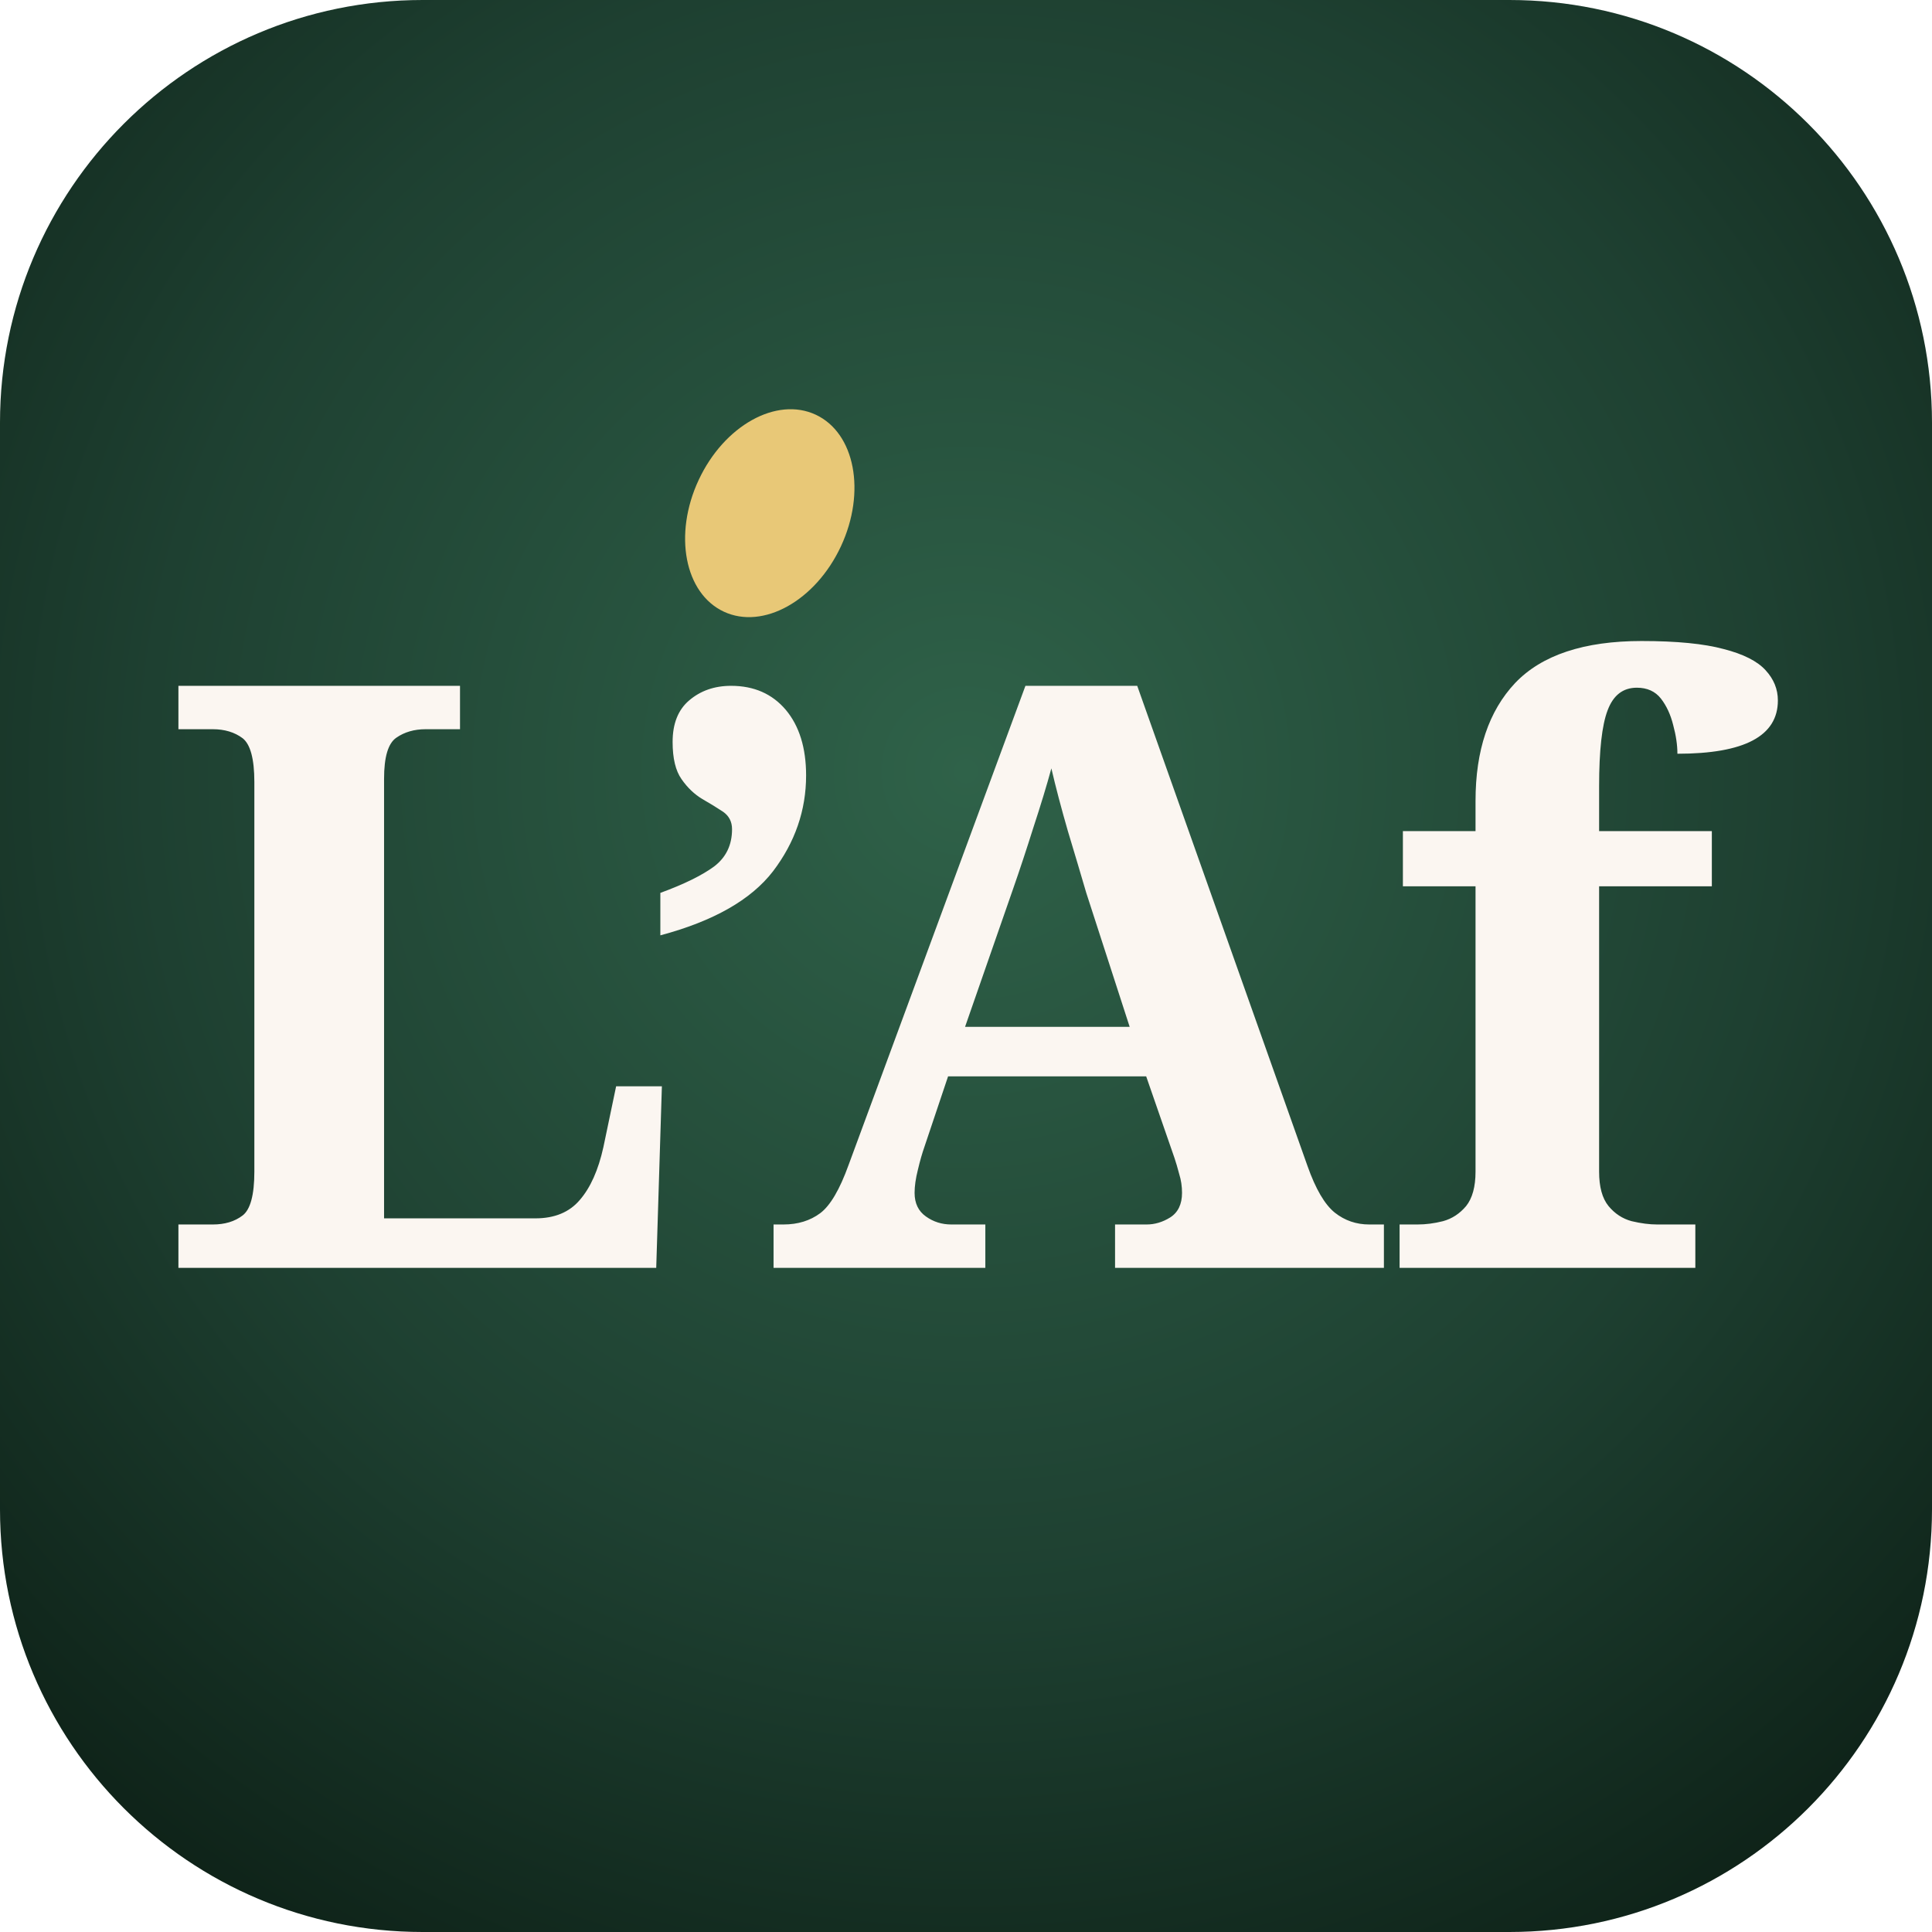
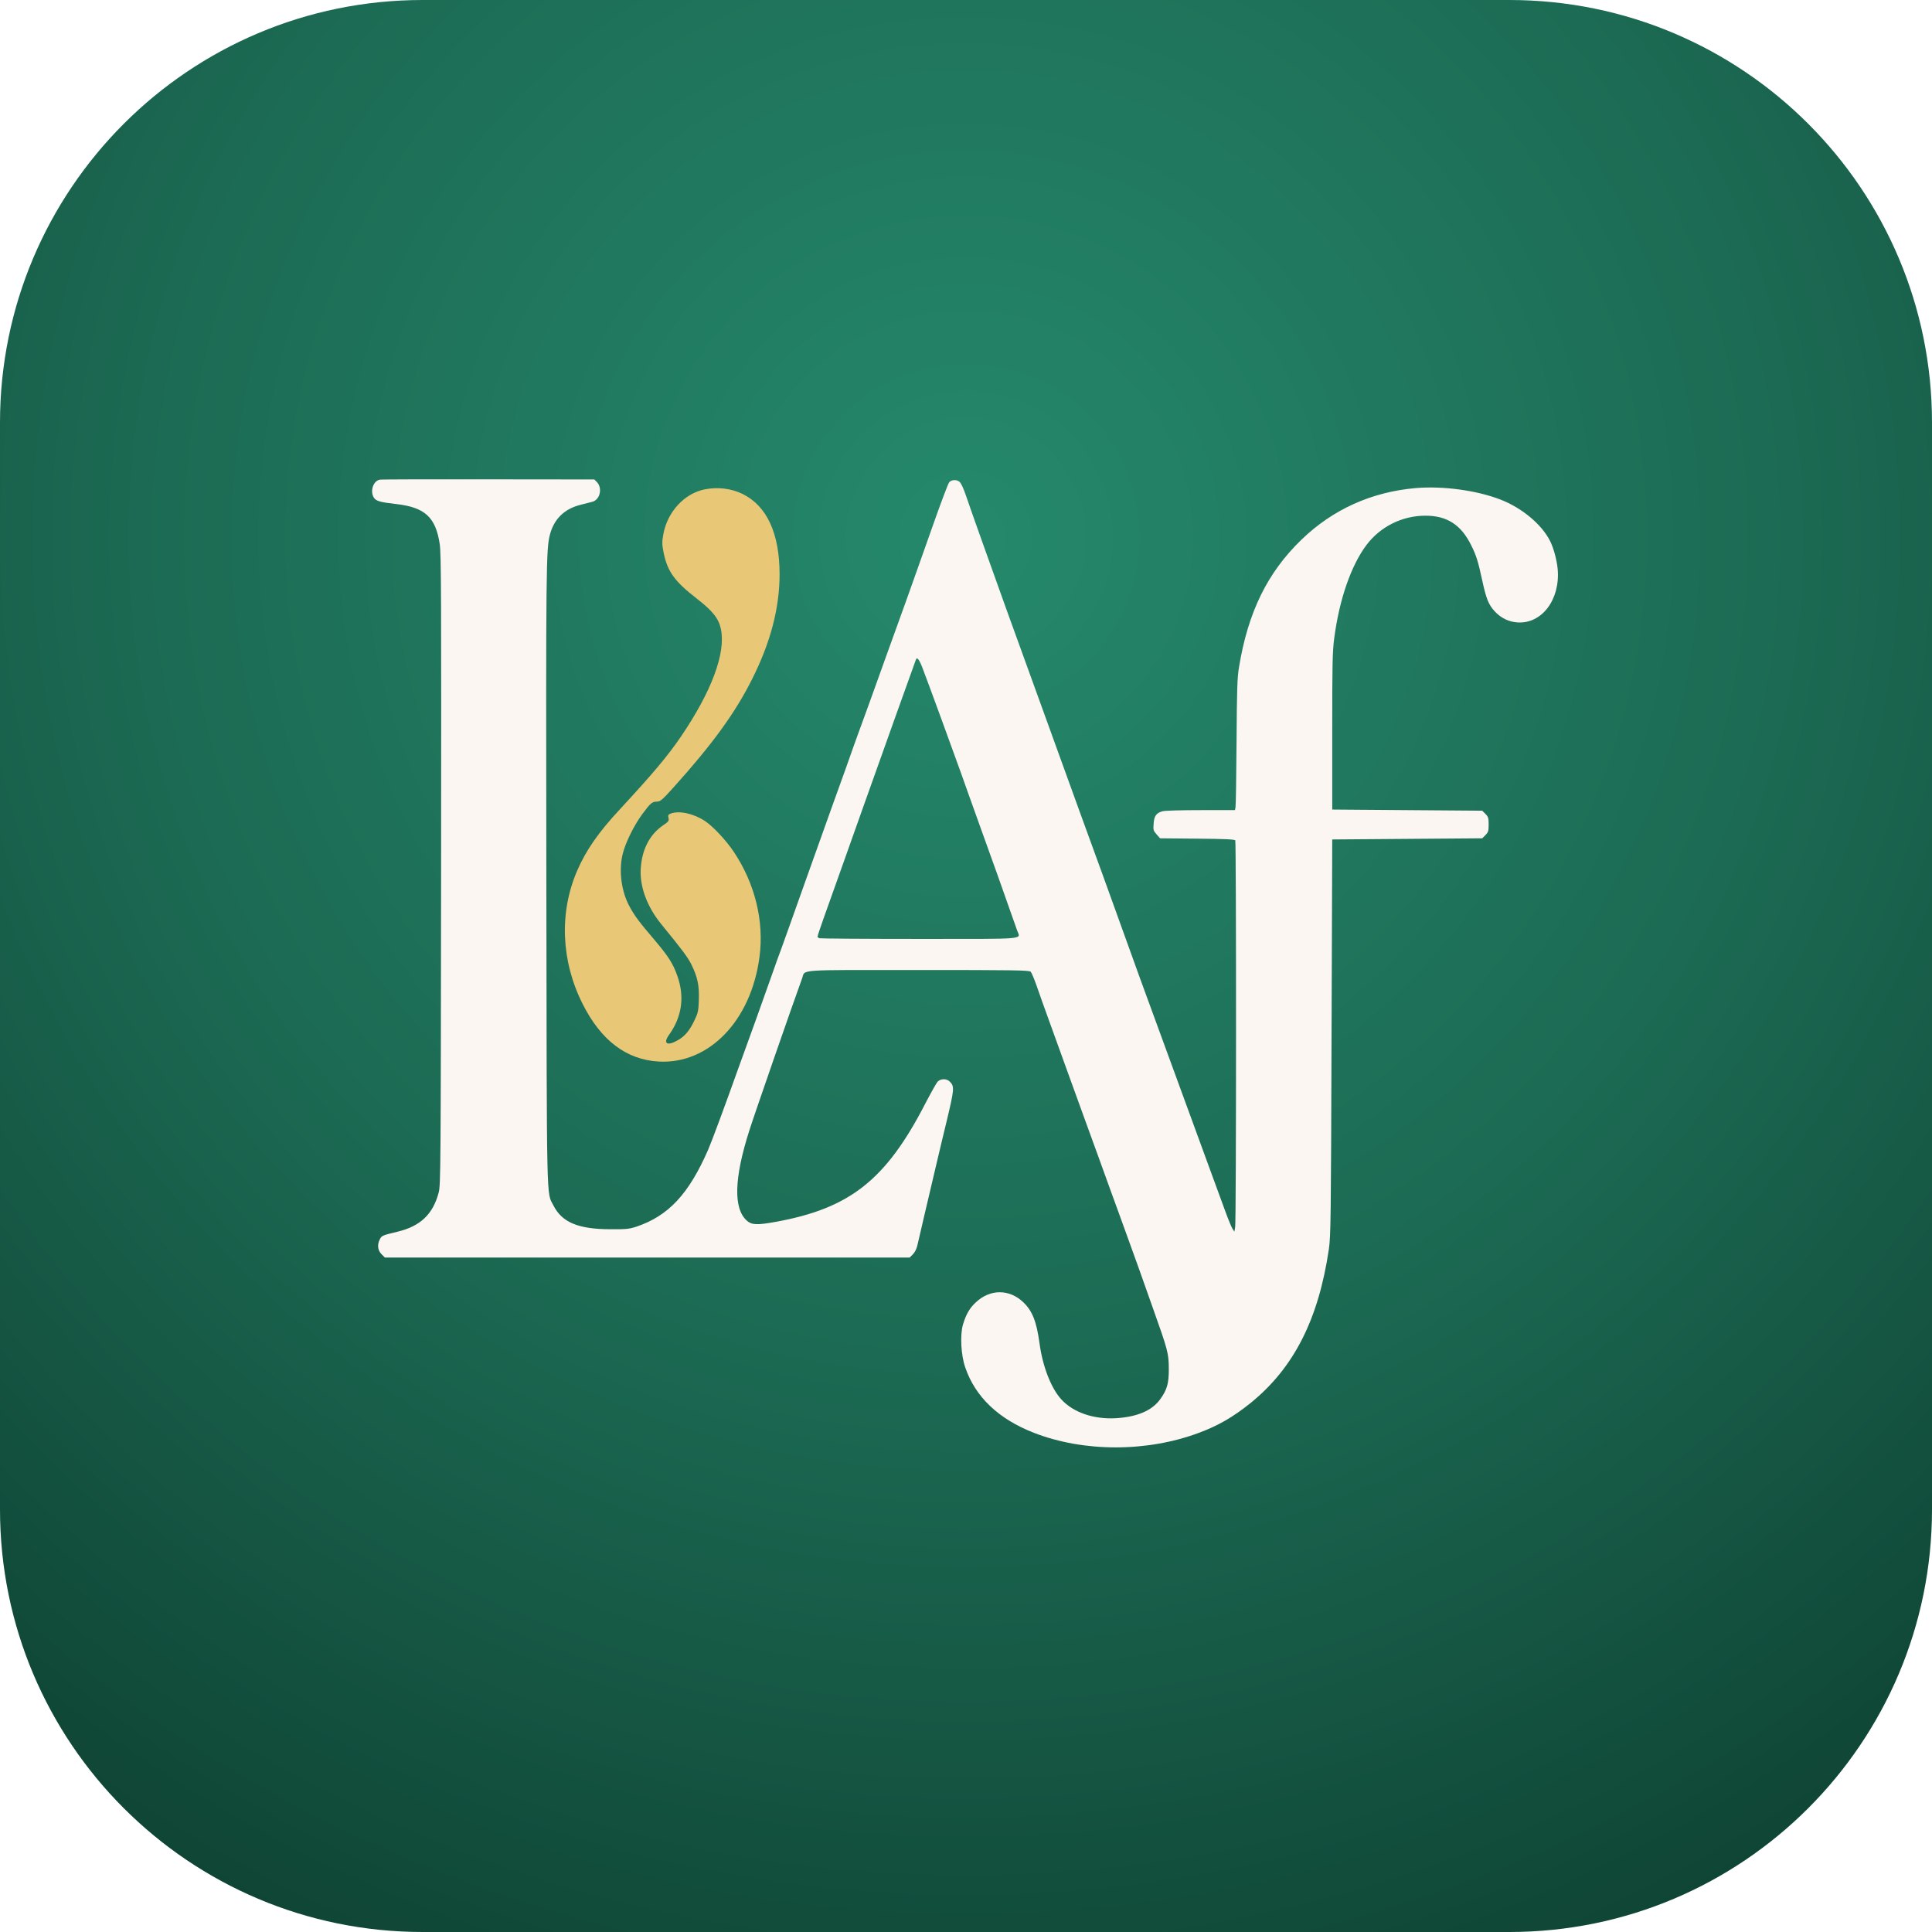
- <svg xmlns="http://www.w3.org/2000/svg" viewBox="0 0 64 64">
+ <svg xmlns="http://www.w3.org/2000/svg" viewBox="0 0 512 512">
  <defs>
-     <radialGradient id="g" cx="50%" cy="40%" r="70%">
-       <stop offset="0" stop-color="#2F6249" />
-       <stop offset=".6" stop-color="#1E4031" />
-       <stop offset="1" stop-color="#0E2218" />
+     <radialGradient id="g" cx="50%" cy="28%" r="85%">
+       <stop offset="0" stop-color="#25896b" />
+       <stop offset=".5" stop-color="#1c6a53" />
+       <stop offset="1" stop-color="#0d3f30" />
    </radialGradient>
  </defs>
-   <rect width="64" height="64" rx="14" fill="url(#g)" />
-   <text x="31" y="42" text-anchor="middle" font-family="Didot, 'Bodoni 72', Georgia, serif" font-weight="700" font-size="27" fill="#FBF6F1">L’Af</text>
-   <ellipse cx="25.5" cy="17" rx="2.6" ry="3.6" transform="rotate(25 25.5 17)" fill="#E8C877" />
+   <rect width="512" height="512" rx="112" fill="url(#g)" />
+   <g transform="translate(98 127) scale(.3048)">
+     <path fill-rule="evenodd" fill="#fbf6f1" d="M8.6 0.4C2.9 1.5 0 10.6 3.6 16.1C5.5 19 8.9 20 23.2 21.6C48 24.5 57.3 33.1 60.8 56.4C62.1 65.3 62.2 100 62 339.9C61.7 601 61.6 613.5 59.9 620.2C54.9 639.1 44 649.4 24.3 654.2C11.2 657.3 10.3 657.7 8.8 660.7C6.3 665.5 6.8 670.4 10.2 673.8L13.1 676.7 241.3 676.7L469.4 676.7 472.2 673.9C473.9 672.2 475.4 669.2 476.1 666.1C476.7 663.4 479.7 650.6 482.7 637.7C485.8 624.8 490.3 605.6 492.7 595.2C495.2 584.7 499 568.5 501.3 559.2C508.3 530 508.5 527.9 504.2 523.7C501.5 520.9 496.2 521.1 493.6 523.9C492.5 525.2 487.7 533.8 482.9 543C448.7 609.3 417.4 634 352.8 645.7C336.7 648.6 332.1 648.4 327.9 644.7C316 634.2 316.7 607.8 330 566.2C334.8 551.1 367.9 455.8 375.9 433.9C378.8 426 369.4 426.7 476.8 426.7C560.3 426.7 573.3 426.9 574.6 428.2C575.4 429 577.6 434.3 579.6 439.9C581.5 445.6 586.8 460.3 591.3 472.7C595.8 485.1 602.5 503.7 606.3 514.2C610.1 524.6 616.6 542.6 620.8 554.2C625 565.7 631.3 583.1 634.8 592.7C638.2 602.3 646.6 625.3 653.3 643.7C660 662.1 666.7 680.8 668.3 685.2C669.8 689.6 675.4 705.3 680.7 720.2C694 757.5 694.6 760 694.7 773.2C694.8 786.1 693.2 791.6 687.3 799.8C680.2 809.8 667.1 815.3 648.7 816.4C629.3 817.5 611.6 811.4 601.2 800C592.3 790.2 585 771.4 582.3 751.3C579.7 732.3 576.1 723.1 568.1 715.5C556 704 539.3 704 527 715.6C521.5 720.6 518.3 726.3 515.7 735.1C513.1 744.1 514 761.6 517.7 772.2C526.4 797.8 546.6 817.1 577.4 829.1C620.8 846 675.8 846 720.9 829.1C737.9 822.8 750.9 815.2 765.9 803.1C803.5 772.6 824.9 730.4 833.9 669.2C835.5 658.2 835.7 642.4 836.2 485.2L836.8 313.2 902 312.7L967.2 312.2 970 309.4C972.4 307 972.8 305.9 972.8 300.2C972.8 294.5 972.4 293.4 970 291L967.2 288.2 902 287.7L836.8 287.2 836.8 219.2C836.8 159.4 837 149.6 838.6 137.7C843 104.4 853.2 75.1 866.4 57.4C878.5 41.2 897.6 31.7 917.9 31.7C936.5 31.7 948.8 39.6 957.5 57.2C962.1 66.3 963.6 71.4 967.2 87.9C970.7 104.1 972.7 109 978.1 114.9C983.5 120.7 990.2 124 997.9 124.5C1019.1 125.9 1035.2 104.5 1032.8 78C1032.1 70.2 1029.2 59.6 1026.2 53.7C1018.9 39.2 1001.7 24.9 983.1 17.7C962.2 9.6 932.8 5.7 909.3 7.7C870.8 11.1 837.2 26.3 810 52.6C780.4 81.2 763.5 115.7 755.7 163.7C754.2 172.5 753.9 183.2 753.6 228.7C753.4 258.7 753 284.2 752.7 285.4L752.2 287.7 722.5 287.7C705.8 287.7 691.2 288.1 689.2 288.7C683.8 290.2 681.9 292.8 681.5 299.6C681.1 304.9 681.3 305.7 684.1 308.8L687.1 312.2 719.4 312.5C743.1 312.7 751.9 313.1 752.5 314C753.4 315.5 753.4 644.8 752.4 650.2L751.7 654.2 750.1 651.7C749.2 650.3 746.4 643.6 743.9 636.7C741.4 629.8 735.5 613.6 730.7 600.7C719.7 570.7 698.2 511.9 669.4 433.2C662.8 415 653.3 388.7 648.3 374.7C643.3 360.7 638.3 346.9 637.3 344.2C635.6 339.8 610 269.3 574.9 172.2C569.1 156.2 559.6 129.9 553.7 113.7C542 81.1 522.7 27.2 518 13.3C516.4 8.4 514.1 3.6 513.1 2.6C510.7 0.1 506 0.2 503.8 2.6C502.8 3.7 496.1 21.6 488.8 42.4C481.5 63.2 471.1 92.3 465.8 107.2C460.4 122 453 142.7 449.2 153.2C440.4 177.8 425.9 218.1 423.9 223.2C423.1 225.4 418.7 237.5 414.3 250.2C409.8 262.8 404.1 278.6 401.7 285.2C399.3 291.8 389.2 320.1 379.2 348.2C369.3 376.2 359.6 403.2 357.8 408.2C355.9 413.1 352.6 422.4 350.4 428.7C348.2 435 341.6 453.5 335.8 469.7C329.9 485.9 322.7 505.9 319.7 514.2C309.2 543.7 297.5 575.3 294.3 582.7C277.4 621.5 259.7 640.5 231.7 649.9C225.5 651.9 222.9 652.2 208.8 652.1C181.2 652 167.1 646.1 159.7 631.5C153.5 619.4 153.9 637.8 153.5 345.2C153.1 76.1 153.3 60.8 156.6 48.2C160.2 34.5 169.2 25.7 183.4 22.2C186.9 21.3 191.4 20.1 193.5 19.6C200.3 17.8 202.5 7.5 197.3 2.3L195.2 0.2 103 0.1C52.3 0 9.8 0.1 8.6 0.4M474.8 156.9C474.3 158.2 464.5 185.6 456.2 208.7C453.6 216.1 447.7 232.5 443.2 245.2C438.7 257.8 433.1 273.6 430.7 280.2C428.4 286.8 420.5 308.8 413.3 329.2C406.1 349.5 397.7 373 394.7 381.4C391.7 389.8 389.3 397.1 389.3 397.6C389.3 398.1 390 398.7 390.8 399.1C391.7 399.4 430.9 399.7 477.9 399.7C573.2 399.7 565.7 400.3 562.9 392.5C549.2 353.6 541.2 331 530.2 300.7C523 280.6 515.8 260.6 514.3 256.2C510.3 244.8 483.9 172.6 480.4 163.7C477.6 156.5 475.7 154.2 474.8 156.9" />
+     <path fill-rule="evenodd" fill="#e8c877" d="M291.3 8.8C273.4 12.3 258.4 28.7 255.1 48.5C254 54.8 254.1 57 255.5 64C258.9 80.4 265.1 88.9 284.2 103.7C298.1 114.5 303.4 121.1 305.3 130.4C309.6 151.3 297.2 184.5 270.5 223.8C258.9 240.8 246.1 256 217.7 286.7C198.7 307.1 187.9 322.7 180.2 340.6C164.6 376.8 166.3 419 185 456.1C200.9 487.9 223.1 504.7 251.1 506.3C294.8 508.8 331.5 470.8 338.8 415.5C343 384.3 334.9 351.4 316.3 323.7C309.7 313.9 298.6 302 291.6 297.3C281.7 290.7 269.1 287.9 261.7 290.7C259.5 291.5 259.2 292.1 259.7 294.5C260.3 297 259.8 297.7 254.6 301.2C243.3 309.1 236.7 321.8 235.6 338.2C234.5 354 241 371.6 253.3 386.7C271.6 409.1 276.5 415.6 279.7 422.1C285 432.9 286.5 440.2 286.1 452.6C285.8 462 285.4 464 282.5 470C278.2 479.2 274.1 484.2 267.9 487.7C258.6 493.1 254.7 490.8 260.1 483.2C271.4 467.5 273.9 450.1 267.4 431.8C263.6 421 259.6 414.8 247.4 400.4C234 384.7 230.3 379.7 225.9 371.6C218.7 358.6 216.3 340.2 219.9 325.8C222.1 316.3 230 300.5 236.9 291.2C244.2 281.4 245.4 280.4 249.7 280.3C252.7 280.2 254.3 278.8 264.3 267.7C297.7 230.6 317.6 203.3 332.2 174.2C348.4 142.1 356.3 112.1 356.3 82.4C356.2 46.9 345.2 23.1 323.9 12.7C314.2 8 302.6 6.6 291.3 8.8" />
+   </g>
</svg>
